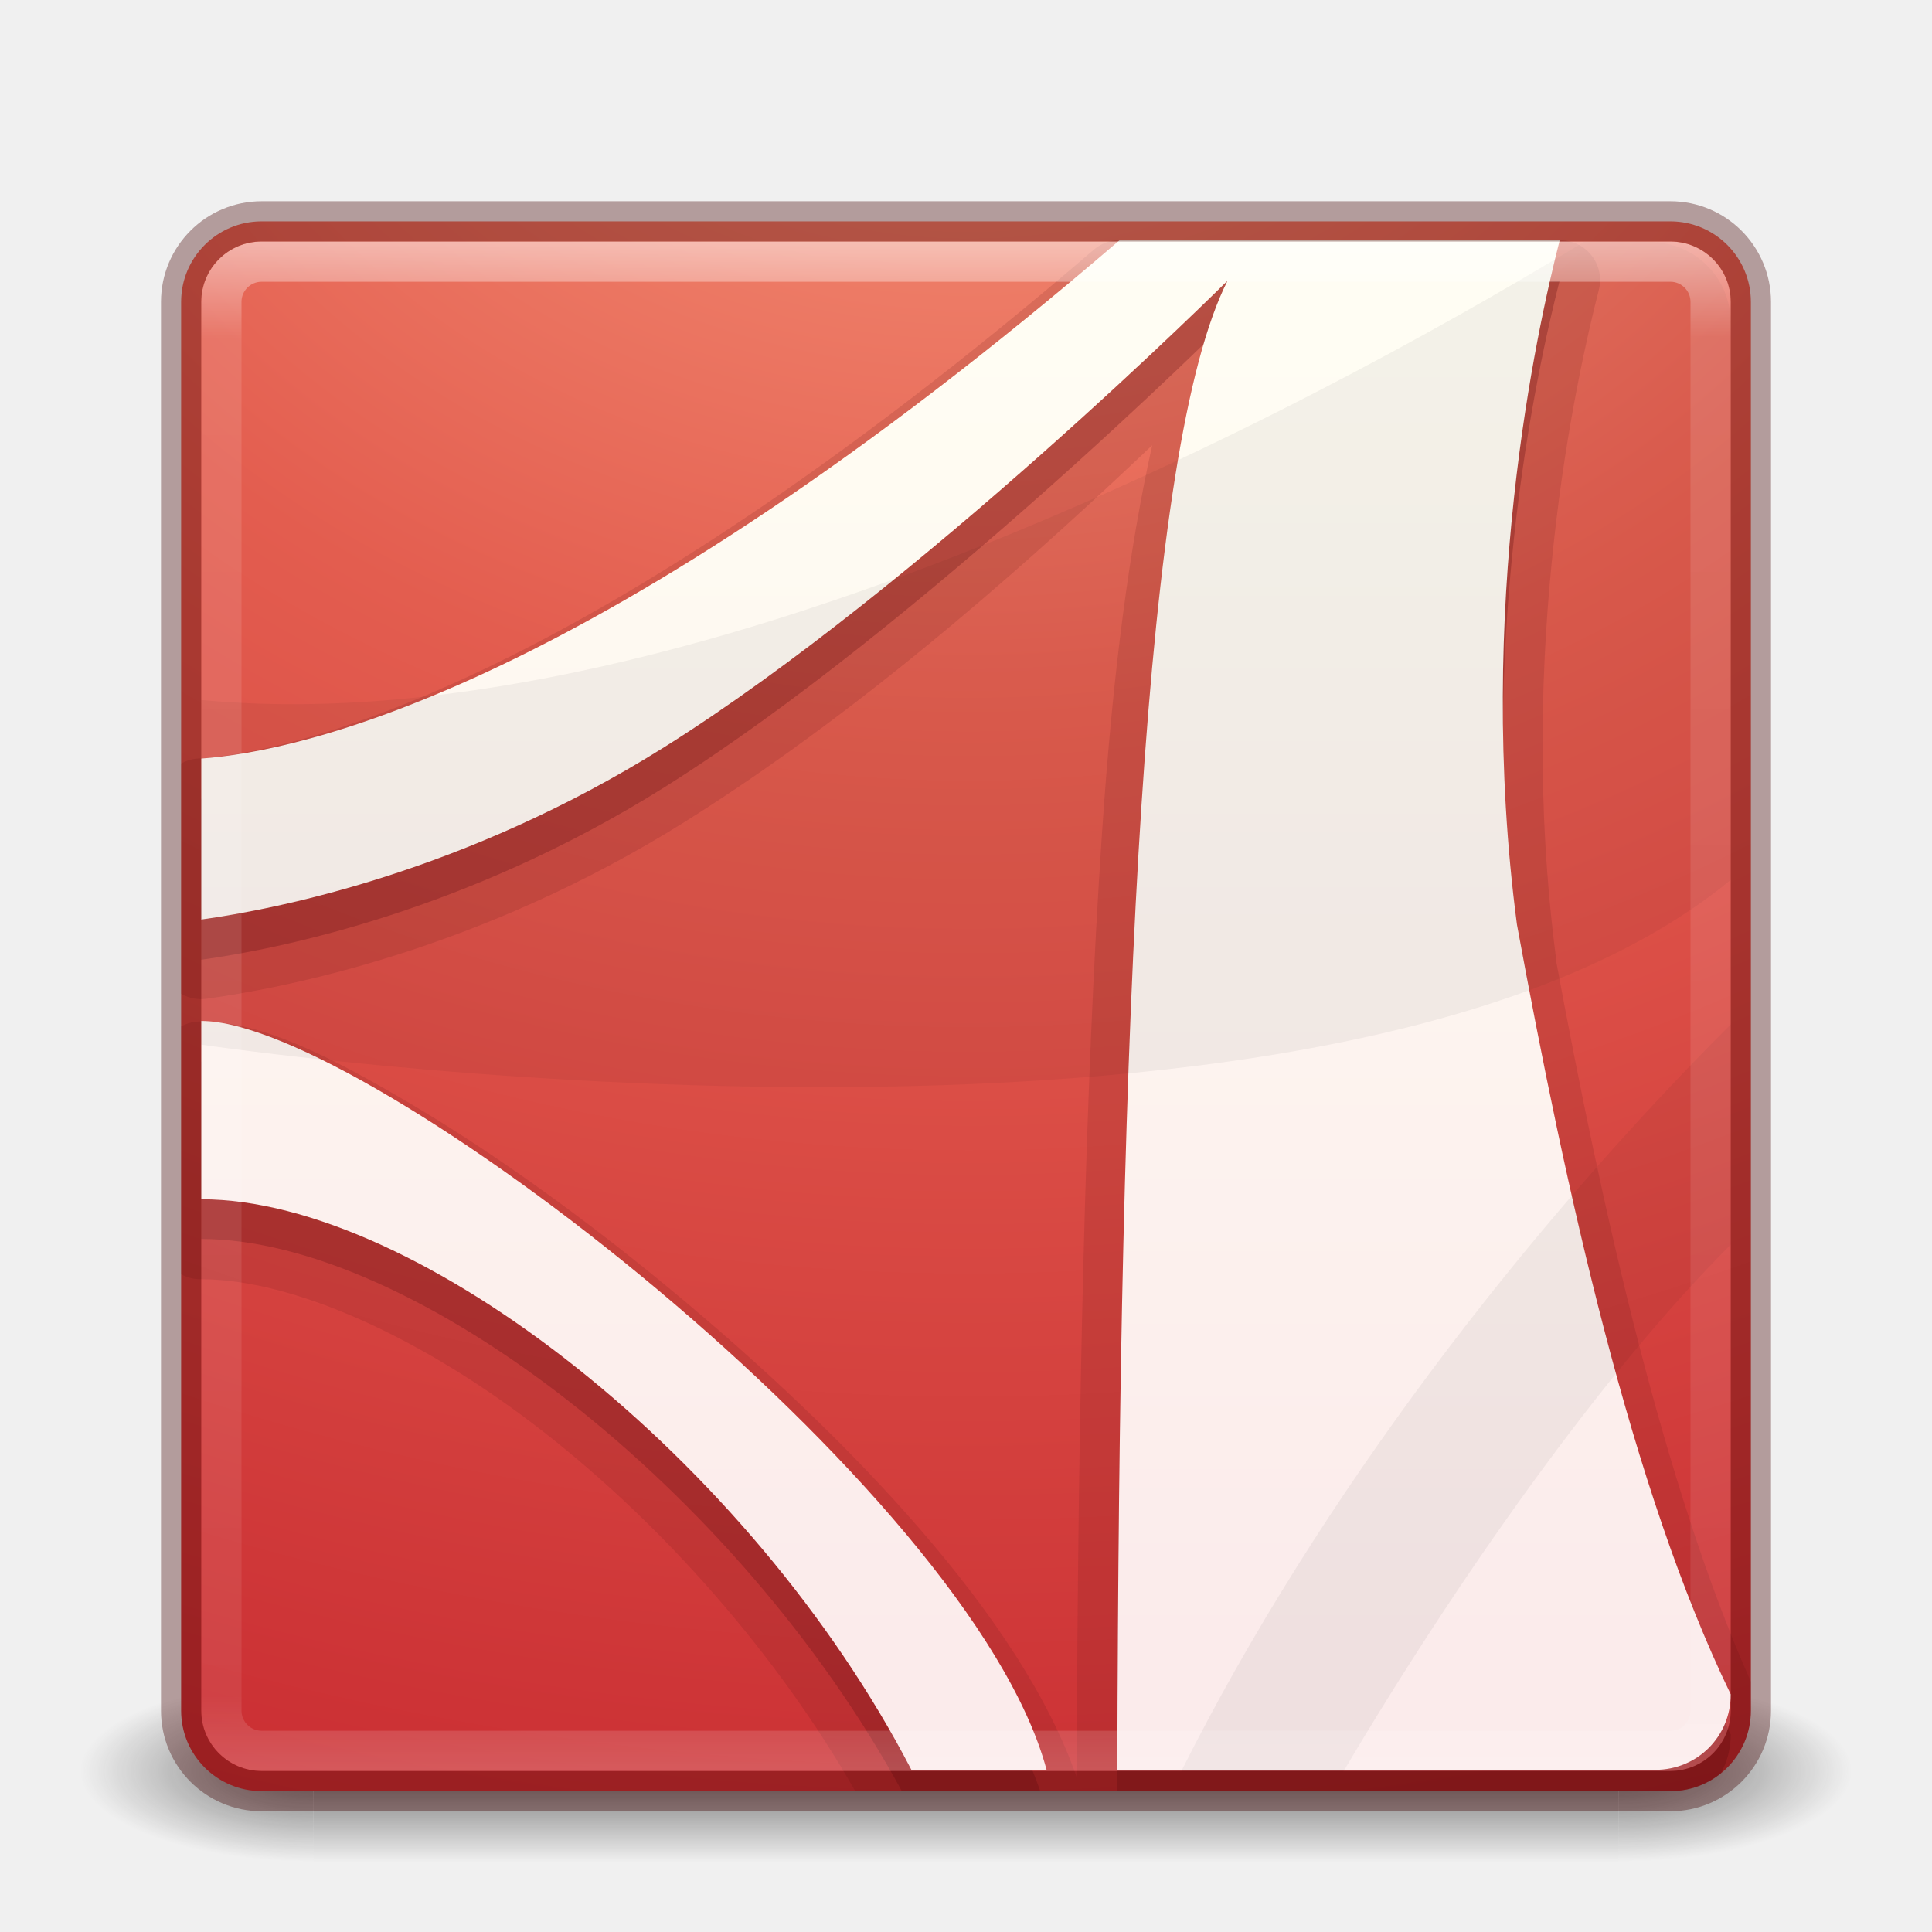
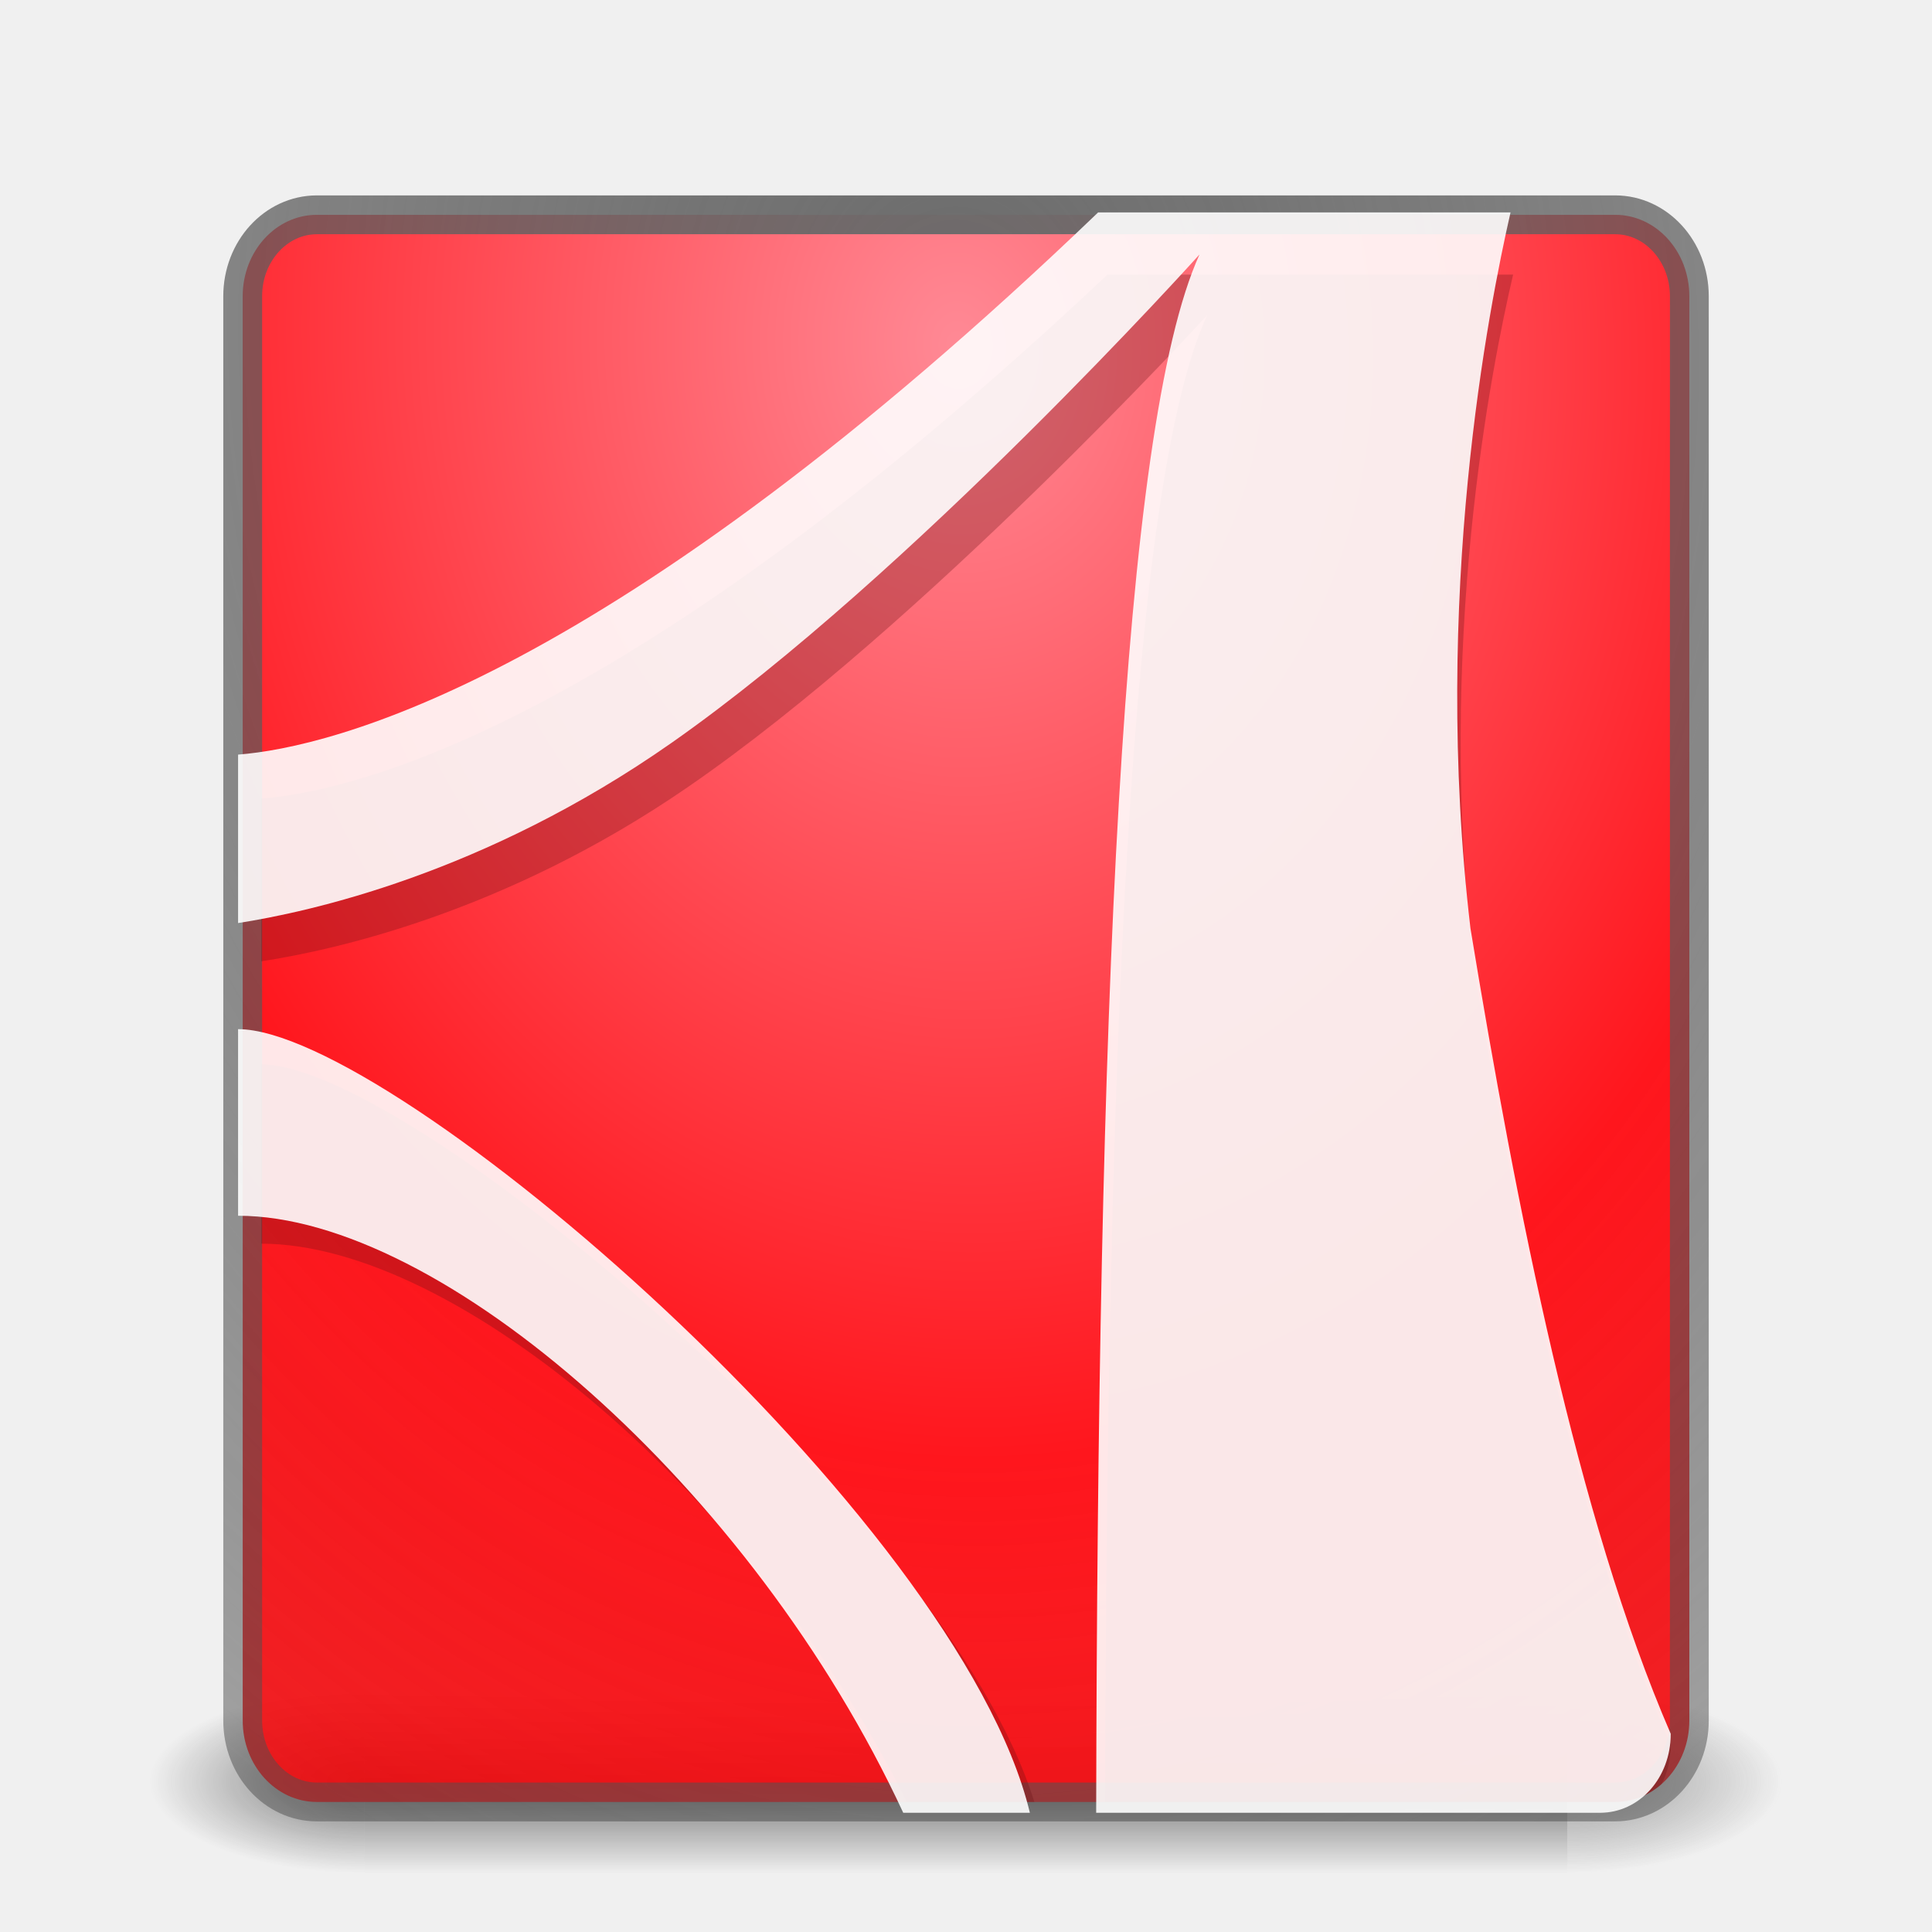
<svg xmlns="http://www.w3.org/2000/svg" xmlns:xlink="http://www.w3.org/1999/xlink" version="1.1" width="48" height="48" id="svg3143">
  <defs id="defs3145">
+     <linearGradient id="linearGradient3796">
+       <stop offset="0" style="stop-color:#ff8995;stop-opacity:1;" id="stop3798" />
+       <stop id="stop3799" style="stop-color:#ff161d;stop-opacity:1;" offset="0.5" />
+       <stop offset="1" style="stop-color:#de0000;stop-opacity:0.819;" id="stop3800" />
+     </linearGradient>
+     <linearGradient id="linearGradient3802">
+       <stop offset="0" style="stop-color:#6c6c6c;stop-opacity:1;" id="stop3804" />
+       <stop offset="1" style="stop-color:#444444;stop-opacity:0.333;" id="stop3806" />
+     </linearGradient>
    <linearGradient x1="24" y1="5" x2="24" y2="43" id="linearGradient4181" xlink:href="#linearGradient3924-3" gradientUnits="userSpaceOnUse" gradientTransform="translate(5.3e-6,1.000001)" />
    <linearGradient id="linearGradient3924-3">
      <stop id="stop3926-7" style="stop-color:#ffffff;stop-opacity:1" offset="0" />
      <stop id="stop3928-3" style="stop-color:#ffffff;stop-opacity:0.235" offset="0.063" />
      <stop id="stop3930-7" style="stop-color:#ffffff;stop-opacity:0.157" offset="0.951" />
      <stop id="stop3932-1" style="stop-color:#ffffff;stop-opacity:0.392" offset="1" />
    </linearGradient>
    <linearGradient x1="167.983" y1="8.508" x2="167.983" y2="54.78" id="linearGradient4907-4" xlink:href="#linearGradient5803-2-7" gradientUnits="userSpaceOnUse" gradientTransform="matrix(0.7037037,0,0,0.7037037,-39.33337,2.481429)" />
    <linearGradient id="linearGradient5803-2-7">
      <stop id="stop5805-3-6" style="stop-color:#fffdf3;stop-opacity:1" offset="0" />
      <stop id="stop5807-0-0" style="stop-color:#fbebeb;stop-opacity:1" offset="1" />
    </linearGradient>
    <radialGradient cx="8.276" cy="9.994" r="12.672" fx="8.276" fy="9.994" id="radialGradient6305" xlink:href="#linearGradient3242" gradientUnits="userSpaceOnUse" gradientTransform="matrix(0,6.667758,-8.185877,0,105.8829,-59.46277)" />
    <linearGradient id="linearGradient3242">
-       <stop id="stop3244" style="stop-color:#f89b7e;stop-opacity:1" offset="0" />
+       <stop id="stop3244" style="stop-color:#fb3636;stop-opacity:1;" offset="0" />
      <stop id="stop3246" style="stop-color:#e35d4f;stop-opacity:1" offset="0.262" />
-       <stop id="stop3248" style="stop-color:#c6262e;stop-opacity:1" offset="0.661" />
-       <stop id="stop3250" style="stop-color:#690b2c;stop-opacity:1" offset="1" />
+       <stop id="stop3248" style="stop-color:#ffced1;stop-opacity:1;" offset="0.53" />
+       <stop id="stop3250" style="stop-color:#f80000;stop-opacity:1;" offset="1" />
    </linearGradient>
    <radialGradient cx="4.993" cy="43.5" r="2.5" fx="4.993" fy="43.5" id="radialGradient3013" xlink:href="#linearGradient3688-166-749" gradientUnits="userSpaceOnUse" gradientTransform="matrix(2.003784,0,0,1.4,27.98813,-17.4)" />
    <linearGradient id="linearGradient3688-166-749">
-       <stop id="stop2883" style="stop-color:#181818;stop-opacity:1" offset="0" />
-       <stop id="stop2885" style="stop-color:#181818;stop-opacity:0" offset="1" />
+       <stop id="stop2883" style="stop-color:#6c6c6c;stop-opacity:1;" offset="0" />
+       <stop id="stop2885" style="stop-color:#444444;stop-opacity:0;" offset="1" />
    </linearGradient>
    <radialGradient cx="4.993" cy="43.5" r="2.5" fx="4.993" fy="43.5" id="radialGradient3015" xlink:href="#linearGradient3688-464-309" gradientUnits="userSpaceOnUse" gradientTransform="matrix(2.003784,0,0,1.4,-20.01187,-104.4)" />
    <linearGradient id="linearGradient3688-464-309">
      <stop id="stop2889" style="stop-color:#181818;stop-opacity:1" offset="0" />
      <stop id="stop2891" style="stop-color:#181818;stop-opacity:0" offset="1" />
    </linearGradient>
    <linearGradient id="linearGradient3702-501-757">
      <stop id="stop2895" style="stop-color:#181818;stop-opacity:0" offset="0" />
      <stop id="stop2897" style="stop-color:#181818;stop-opacity:1" offset="0.5" />
      <stop id="stop2899" style="stop-color:#181818;stop-opacity:0" offset="1" />
    </linearGradient>
    <linearGradient x1="25.058" y1="47.028" x2="25.058" y2="39.999" id="linearGradient3141" xlink:href="#linearGradient3702-501-757" gradientUnits="userSpaceOnUse" />
+     <linearGradient xlink:href="#linearGradient3924-3" id="linearGradient3025" gradientUnits="userSpaceOnUse" gradientTransform="translate(5.3e-6,1.000001)" x1="24" y1="5" x2="24" y2="43" />
+     <radialGradient xlink:href="#linearGradient3688-166-749" id="radialGradient3040" gradientUnits="userSpaceOnUse" gradientTransform="matrix(2.003784,0,0,1.4,27.98813,-17.4)" cx="4.993" cy="43.5" fx="4.993" fy="43.5" r="2.5" />
+     <radialGradient xlink:href="#linearGradient3688-464-309" id="radialGradient3042" gradientUnits="userSpaceOnUse" gradientTransform="matrix(2.003784,0,0,1.4,-20.01187,-104.4)" cx="4.993" cy="43.5" fx="4.993" fy="43.5" r="2.5" />
+     <linearGradient xlink:href="#linearGradient3702-501-757" id="linearGradient3044" gradientUnits="userSpaceOnUse" x1="25.058" y1="47.028" x2="25.058" y2="39.999" />
+     <linearGradient xlink:href="#linearGradient3702-501-757" id="linearGradient3047" gradientUnits="userSpaceOnUse" x1="25.058" y1="47.028" x2="25.058" y2="39.999" gradientTransform="matrix(1.067063,0,0,0.6499722,-1.609493,15.98894)" />
+     <radialGradient xlink:href="#linearGradient3688-464-309" id="radialGradient3050" gradientUnits="userSpaceOnUse" gradientTransform="matrix(2.138163,0,0,0.9099611,-19.74442,-83.84604)" cx="4.993" cy="43.5" fx="4.993" fy="43.5" r="2.5" />
+     <radialGradient xlink:href="#linearGradient3688-166-749" id="radialGradient3053" gradientUnits="userSpaceOnUse" gradientTransform="matrix(2.138163,0,0,0.9099611,28.25559,4.679428)" cx="4.993" cy="43.5" fx="4.993" fy="43.5" r="2.5" />
+     <radialGradient xlink:href="#linearGradient3802" id="radialGradient3800" cx="23.797" cy="8.41" fx="23.797" fy="8.41" r="18.47" gradientTransform="matrix(0.155079,2.998967,-2.398154,0.1240105,40.27544,-63.83035)" gradientUnits="userSpaceOnUse" />
+     <radialGradient xlink:href="#linearGradient3796" id="radialGradient3805" cx="23.796" cy="9.99" fx="23.796" fy="9.99" r="18.453" gradientTransform="matrix(0.1552241,3.001773,-2.400399,0.1241266,44.08224,-64.09302)" gradientUnits="userSpaceOnUse" />
  </defs>
-   <g id="layer1">
-     <g transform="matrix(1.157895,0,0,0.6428571,-3.789476,16.03572)" id="g3712-5" style="opacity:0.6">
-       <rect width="5" height="7" x="38" y="40" id="rect2801-3" style="fill:url(#radialGradient3013);fill-opacity:1;stroke:none" />
-       <rect width="5" height="7" x="-10" y="-47" transform="scale(-1,-1)" id="rect3696-6" style="fill:url(#radialGradient3015);fill-opacity:1;stroke:none" />
-       <rect width="28" height="7" x="10" y="40" id="rect3700-4" style="fill:url(#linearGradient3141);fill-opacity:1;stroke:none" />
-     </g>
-     <rect width="39" height="39" rx="2" ry="2" x="4.5" y="5.5" id="rect5505-21" style="color:#000000;fill:url(#radialGradient6305);fill-opacity:1;fill-rule:nonzero;stroke:none;stroke-width:1;marker:none;visibility:visible;display:inline;overflow:visible;enable-background:accumulate" />
-     <path d="m 27.719,5.97 a 0.988,0.988 0 0 0 -0.562,0.25 C 14.31,17.259 7.12,18.691 4.938,18.845 a 0.988,0.988 0 0 0 -0.438,0.125 l 0,5.719 a 0.988,0.988 0 0 0 0.625,0.125 c 1.943,-0.272 6.77,-1.184 11.906,-4.406 4.738,-2.972 9.024,-6.909 11.594,-9.344 -0.552,2.499 -0.972,5.526 -1.25,9.688 -0.419,6.259 -0.596,14.317 -0.625,23.406 -1.357,-3.938 -5.626,-8.427 -10.094,-12.125 -2.241,-1.855 -4.516,-3.472 -6.531,-4.656 -2.015,-1.184 -3.667,-2 -5.125,-2 a 0.988,0.988 0 0 0 -0.5,0.125 l 0,6.156 a 0.988,0.988 0 0 0 0.5,0.125 c 2.246,0 5.455,1.405 8.531,3.812 2.941,2.302 5.757,5.474 7.719,8.906 l 20.25,0 c 1.108,0 2,-0.892 2,-2 l 0,-0.719 c -2.168,-4.888 -3.702,-11.739 -4.844,-17.938 -0.003,-0.022 0.003,-0.041 0,-0.062 -0.994,-7.66 0.512,-14.41 1.062,-16.562 a 0.988,0.988 0 0 0 -0.969,-1.25 l -10.938,0 a 0.988,0.988 0 0 0 -0.094,0 z" id="path5509" style="opacity:0.15;color:#000000;fill:#661215;fill-opacity:1;fill-rule:evenodd;stroke:none;stroke-width:1;marker:none;visibility:visible;display:inline;overflow:visible;enable-background:accumulate" />
-     <path d="M 27.813,6.97 C 14.86,18.101 7.461,19.672 5,19.845 l 0,4 c 1.858,-0.26 6.527,-1.162 11.5,-4.281 6.377,-4 14,-11.594 14,-11.594 -2.073,4.072 -2.7,18.041 -2.75,36.531 l 13.75,0 c 0.473,0 0.908,-0.165 1.25,-0.438 0.163,-0.279 0.25,-0.618 0.25,-0.969 -2.478,-5.118 -4.097,-12.517 -5.312,-19.125 -1.038,-7.885 0.494,-14.779 1.062,-17 l -10.938,0 z M 5,26.376 l 0,4.406 c 5.269,0 13.322,6.211 17.406,13.719 l 3.438,0 C 23.445,37.453 9.011,26.376 5,26.376 z" id="path6711-2-7-3" style="opacity:0.3;color:#000000;fill:#661215;fill-opacity:1;fill-rule:evenodd;stroke:none;stroke-width:1;marker:none;visibility:visible;display:inline;overflow:visible;enable-background:accumulate" />
-     <path d="M 27.812,5.971 C 14.86,17.102 7.461,18.673 5,18.846 l 0,4 c 1.858,-0.26 6.527,-1.162 11.5,-4.281 6.377,-4 14,-11.594 14,-11.594 -2.091,4.107 -2.7,18.271 -2.74,37 l 13.365,0 c 1.046,0 1.875,-0.829 1.875,-1.875 -2.478,-5.118 -4.097,-12.517 -5.312,-19.125 -1.038,-7.885 0.494,-14.779 1.062,-17 l -10.938,0 z M 5,25.365 l 0,4.43 c 5.377,0 13.644,6.462 17.643,14.176 l 3.359,0 C 24.123,36.958 9.102,25.365 5,25.365 z" id="path6711-2-7" style="color:#000000;fill:url(#linearGradient4907-4);fill-opacity:1;fill-rule:nonzero;stroke:none;stroke-width:1;marker:none;visibility:visible;display:inline;overflow:visible;enable-background:accumulate" />
-     <path d="M 39.344,6.016 C 34.253,9.122 17.585,18.59 5,17.391 l 0,8.562 c 0,0 27.983,4.184 38,-4.094 l 0,-13.844 c 0,-1.108 -0.892,-2 -2,-2 l -1.656,0 z m 3.656,19.437 c -5.036,5.023 -10.212,11.691 -13.656,18.562 l 4.031,0 c 2.788,-4.717 6.423,-9.898 9.625,-13.094 l 0,-5.469 z" id="path6713-2" style="opacity:0.05;fill:#000000;fill-opacity:1;fill-rule:evenodd;stroke:none" />
-     <rect width="37" height="37" rx="1" ry="1" x="5.5" y="6.5" id="rect6741-2" style="opacity:0.5;fill:none;stroke:url(#linearGradient4181);stroke-width:1;stroke-linecap:round;stroke-linejoin:round;stroke-miterlimit:4;stroke-opacity:1;stroke-dasharray:none;stroke-dashoffset:0" />
-     <rect width="39" height="39" rx="2" ry="2" x="4.5" y="5.5" id="rect5505-21-1" style="opacity:0.35;color:#000000;fill:none;stroke:#410000;stroke-width:1;stroke-linecap:round;stroke-linejoin:round;stroke-miterlimit:4;stroke-opacity:1;stroke-dasharray:none;stroke-dashoffset:0;marker:none;visibility:visible;display:inline;overflow:visible;enable-background:accumulate" />
-   </g>
+   <rect width="5.335" height="4.55" x="38.939" y="41.988" id="rect2801-3" style="opacity:0.6;fill:url(#radialGradient3053);fill-opacity:1;stroke:none" />
+   <rect width="5.335" height="4.55" x="-9.061" y="-46.538" transform="scale(-1,-1)" id="rect3696-6" style="opacity:0.6;fill:url(#radialGradient3050);fill-opacity:1;stroke:none" />
+   <rect width="29.878" height="4.55" x="9.061" y="41.988" id="rect3700-4" style="opacity:0.6;fill:url(#linearGradient3047);fill-opacity:1;stroke:none" />
+   <rect style="color:#000000;fill:url(#radialGradient3805);fill-opacity:1;fill-rule:nonzero;stroke:url(#radialGradient3800);stroke-width:0.965;marker:none;visibility:visible;display:inline;overflow:visible;enable-background:accumulate" id="rect5505-21" y="5.337" x="6.03" ry="2.022" rx="1.843" height="39.432" width="35.941" />
+   <path style="opacity:0.3;color:#000000;fill:#661215;fill-opacity:1;fill-rule:evenodd;stroke:none;stroke-width:1;marker:none;visibility:visible;display:inline;overflow:visible;enable-background:accumulate" id="path6711-2-7-3" d="M 27.513,6.823 C 15.577,18.077 8.759,19.665 6.49,19.84 l 0,4.044 C 8.202,23.622 12.506,22.71 17.088,19.556 22.965,15.512 29.99,7.834 29.99,7.834 28.08,11.951 27.502,26.075 27.456,44.77 l 12.671,0 c 0.436,0 0.837,-0.167 1.152,-0.442 0.15,-0.282 0.23,-0.625 0.23,-0.979 C 39.226,38.173 37.734,30.692 36.614,24.011 35.658,16.039 37.069,9.069 37.593,6.823 l -10.079,0 z M 6.49,26.444 l 0,4.455 c 4.856,0 12.277,6.28 16.041,13.871 l 3.168,0 C 23.488,37.643 10.187,26.444 6.49,26.444 z" />
+   <path style="color:#000000;fill:#ffffff;fill-opacity:0.898;fill-rule:nonzero;stroke:none;stroke-width:1;marker:none;visibility:visible;display:inline;overflow:visible;enable-background:accumulate" id="path6711-2-7" d="M 27.283,5.277 C 15.151,16.923 8.221,18.567 5.915,18.748 l 0,4.185 C 7.655,22.662 12.029,21.718 16.687,18.454 22.66,14.269 29.801,6.323 29.801,6.323 27.842,10.621 27.272,25.441 27.234,45.038 l 12.519,0 c 0.98,0 1.756,-0.867 1.756,-1.962 C 39.189,37.721 37.672,29.979 36.533,23.065 35.562,14.814 36.997,7.601 37.529,5.277 l -10.245,0 z M 5.915,25.569 l 0,4.636 c 5.037,0 12.78,6.762 16.526,14.833 l 3.146,0 C 23.827,37.7 9.758,25.569 5.915,25.569 z" />
</svg>
